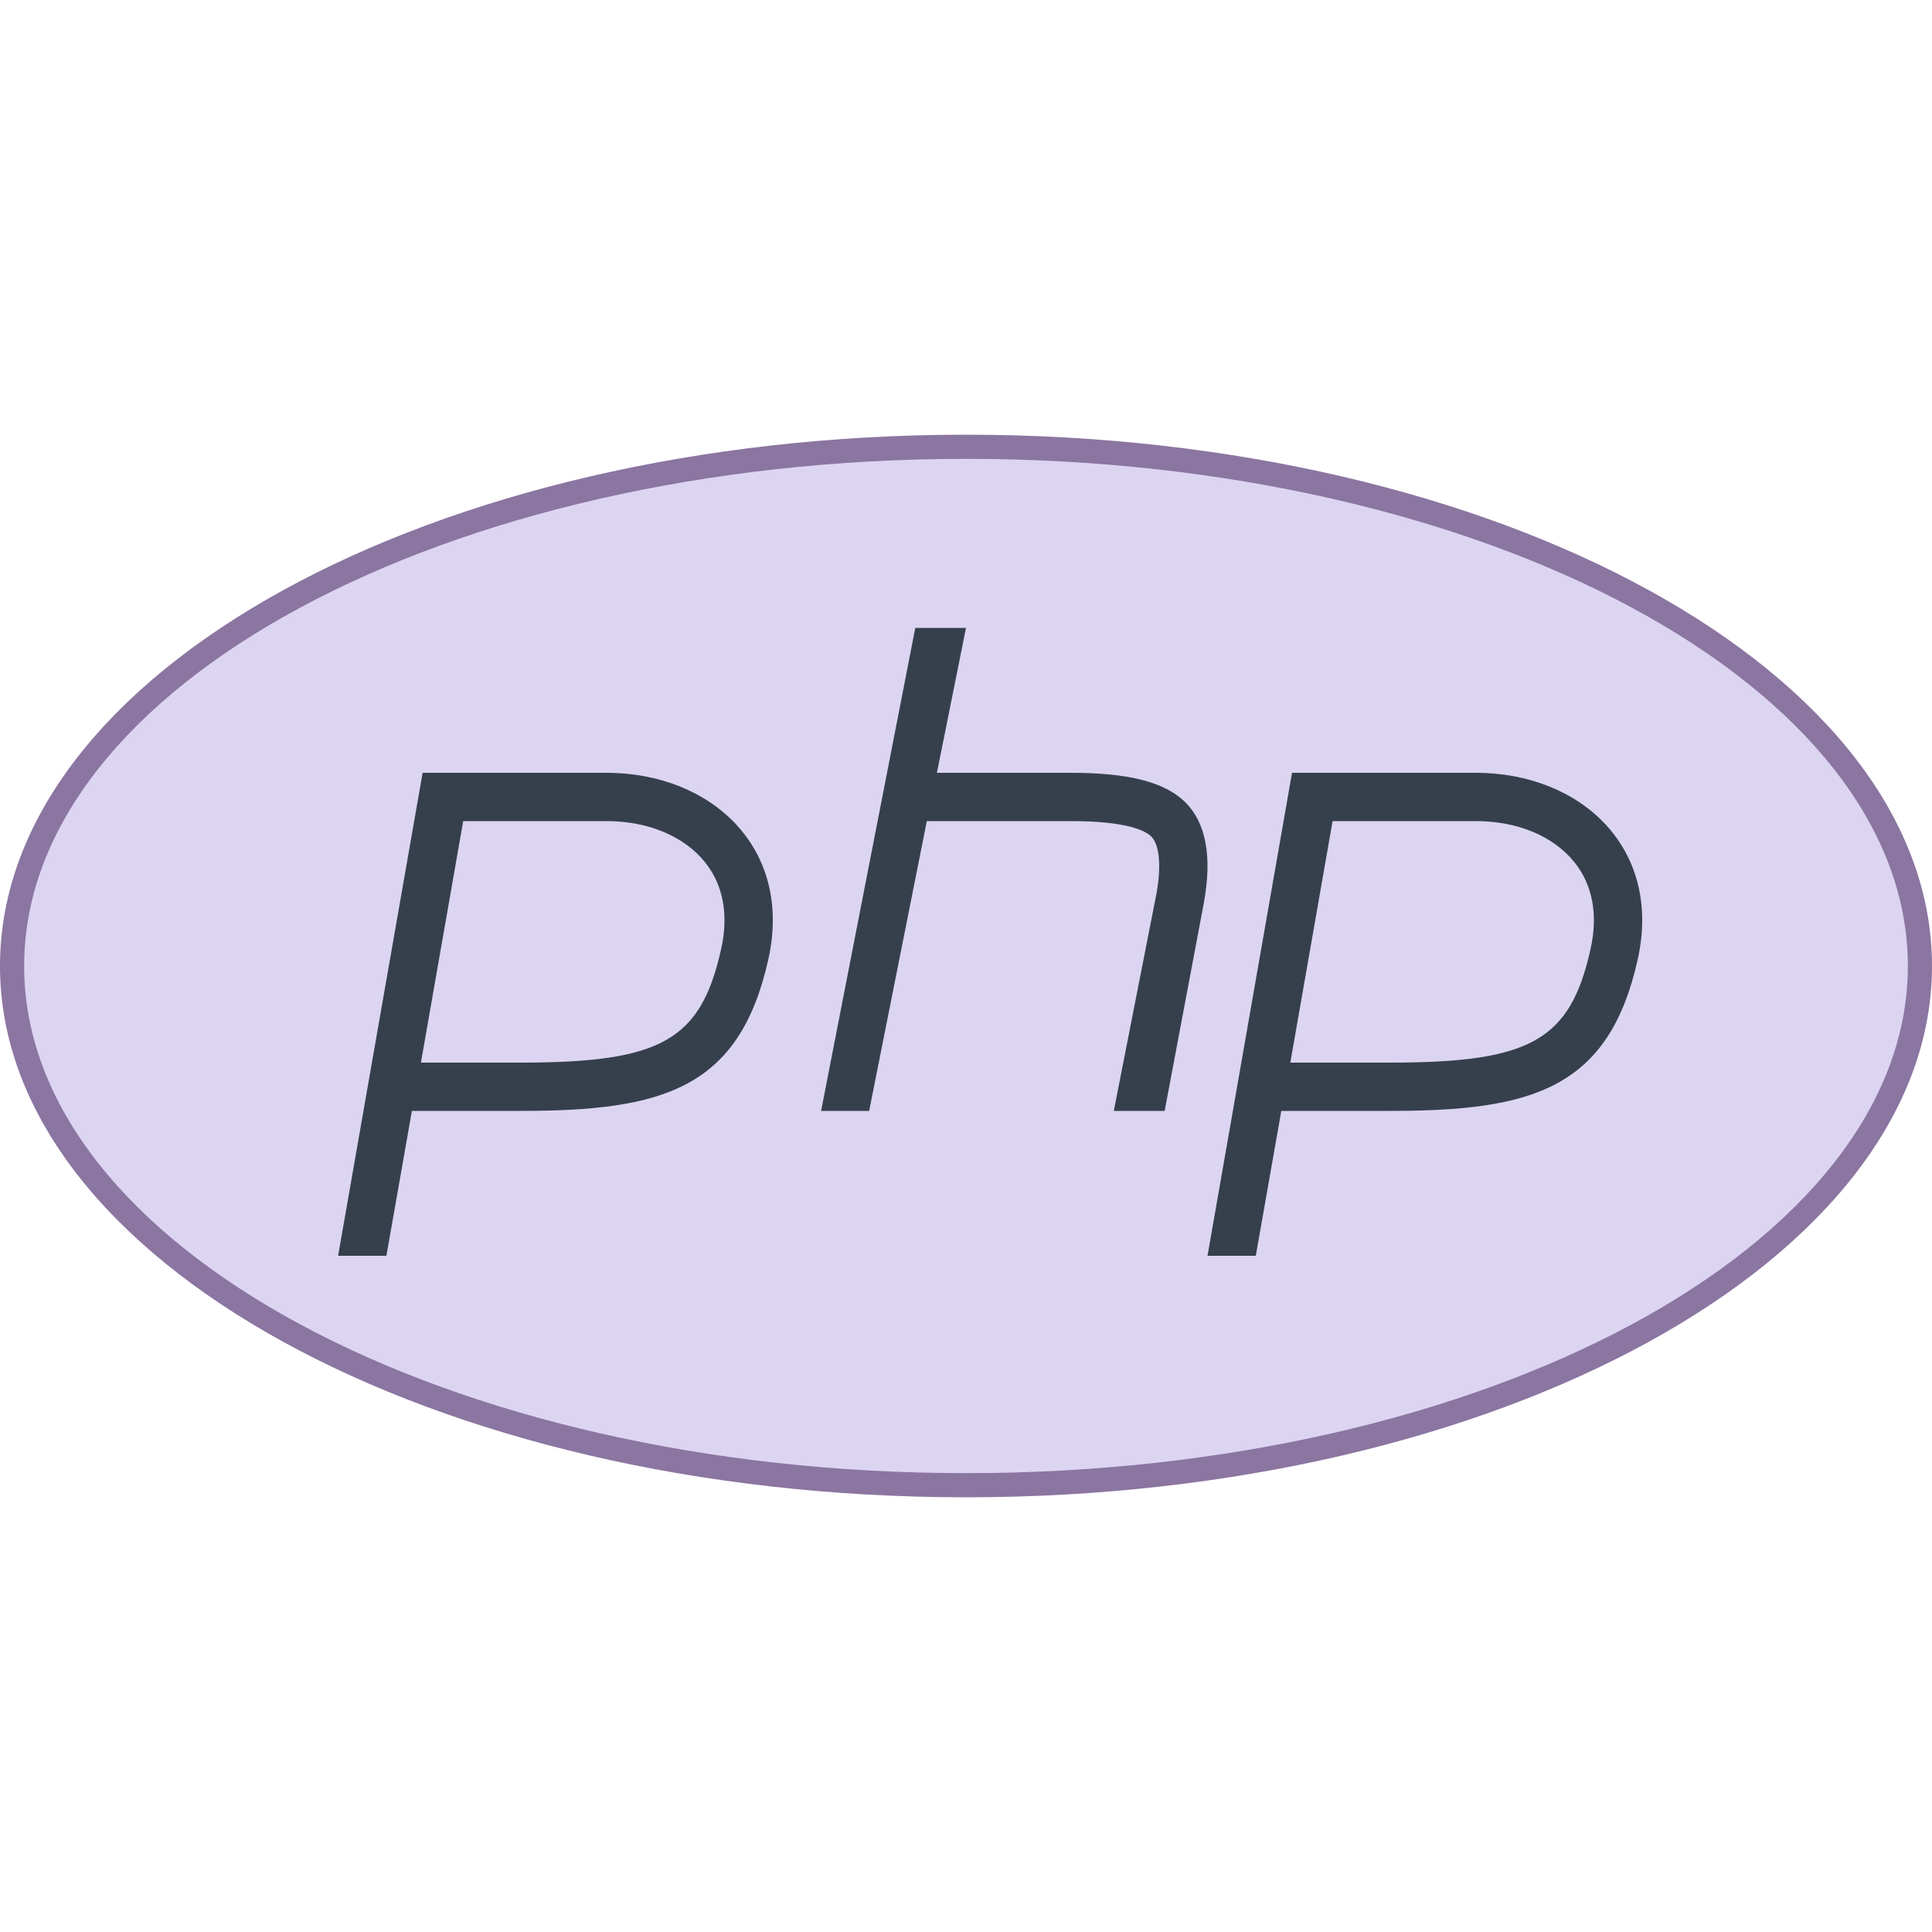
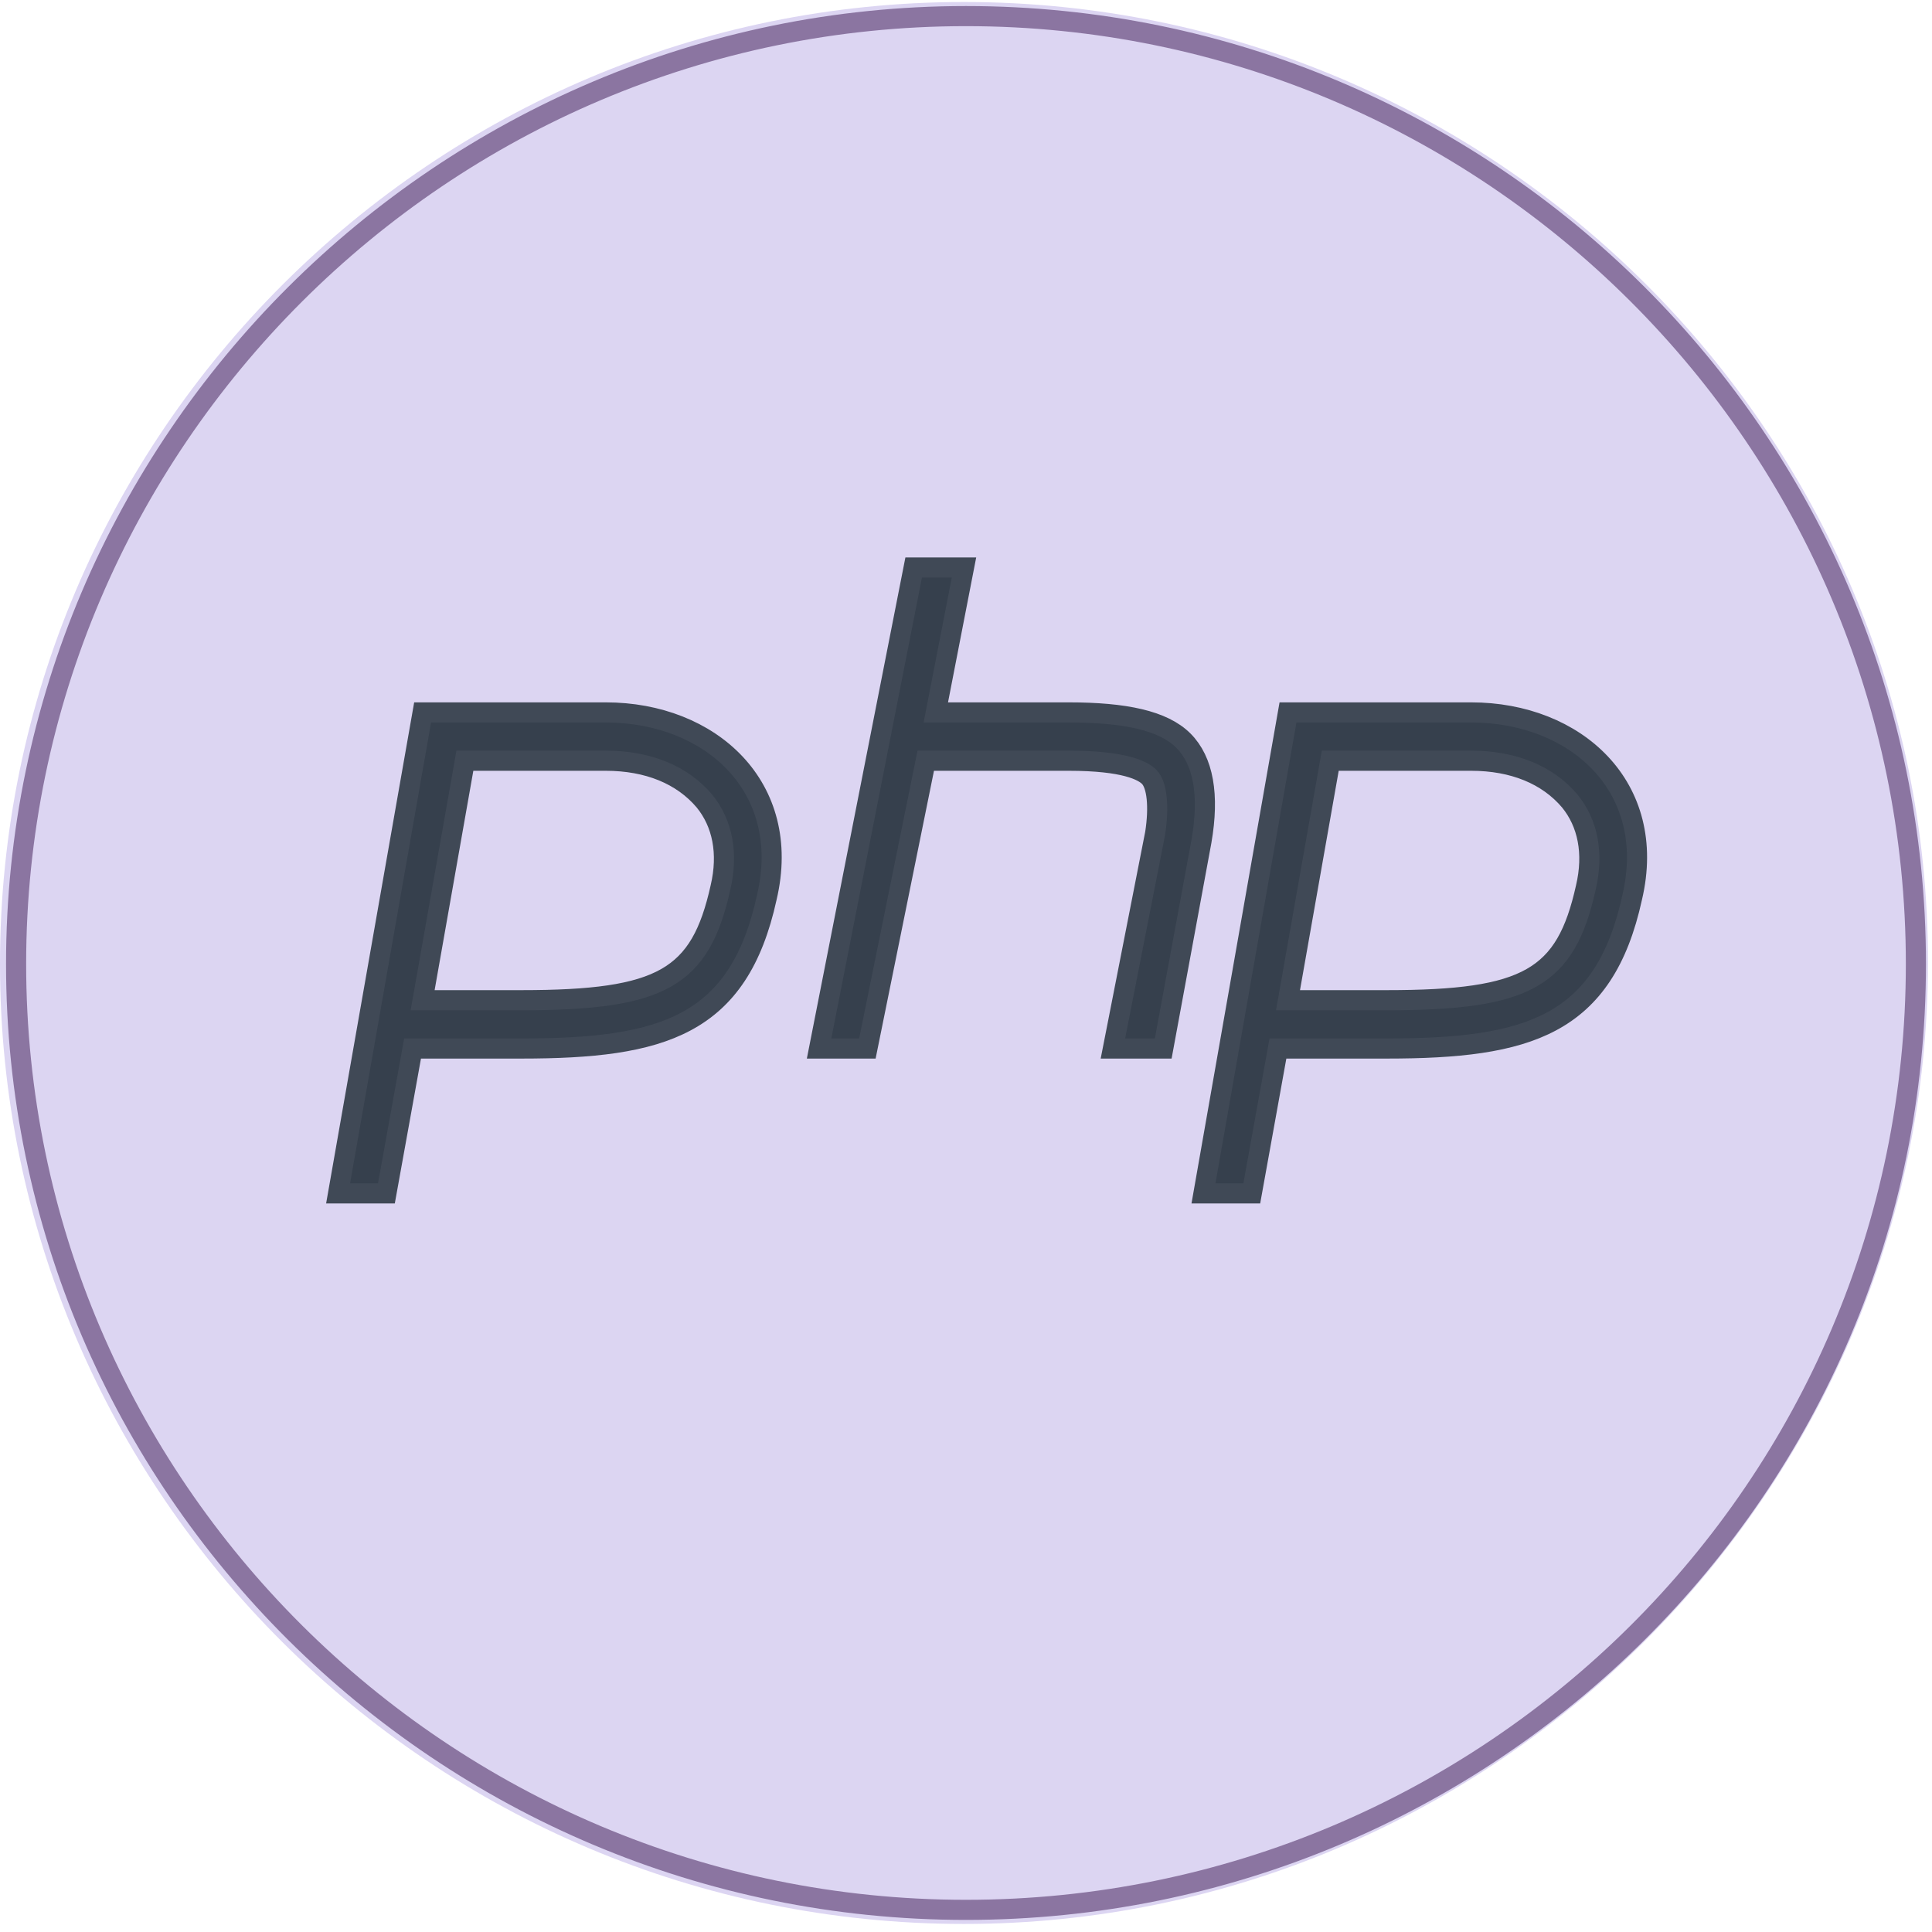
- <svg xmlns="http://www.w3.org/2000/svg" viewBox="0 0 80 80" width="80px" height="80px">
-   <path fill="#dcd5f2" d="M40,61.5C18.22,61.5,0.5,51.855,0.5,40S18.22,18.5,40,18.5S79.5,28.145,79.5,40S61.78,61.5,40,61.5z" />
-   <path fill="#8b75a1" d="M40,19c21.505,0,39,9.421,39,21S61.505,61,40,61S1,51.579,1,40S18.495,19,40,19 M40,18 C17.909,18,0,27.85,0,40s17.909,22,40,22s40-9.85,40-22S62.091,18,40,18L40,18z" />
-   <path fill="#36404d" d="M25.112 34c1.725 0 3.214.622 4.084 1.706.749.934.981 2.171.668 3.577C29.023 43.074 27.395 44 21.57 44h-4.14l1.75-10H25.112M25.112 32H17.5L14 52h2l1.056-6h4.515c5.863 0 9.053-.905 10.246-6.284C32.842 35.096 29.436 32 25.112 32L25.112 32zM61.112 34c1.725 0 3.214.622 4.084 1.706.749.934.981 2.171.668 3.577C65.023 43.074 63.395 44 57.57 44h-4.14l1.75-10H61.112M61.112 32H53.5L50 52h2l1.056-6h4.515c5.863 0 9.053-.905 10.246-6.284C68.842 35.096 65.436 32 61.112 32L61.112 32z" />
-   <g>
-     <path fill="#36404d" d="M49.072,33.212C48.193,32.348,46.644,32,44.334,32h-5.538L40,26h-2.1L34,46h1.99l2.388-12h0.419 h5.538c2.338,0,3.094,0.4,3.335,0.637c0.343,0.338,0.424,1.226,0.217,2.363l-1.767,9h2.106l1.626-8.63 C50.199,35.462,49.936,34.062,49.072,33.212z" />
-   </g>
+ <svg xmlns="http://www.w3.org/2000/svg" xml:space="preserve" viewBox="0 0 96 96">
+   <path fill="#dcd5f2" d="M47.9 95.6C21.5 95.6 0 74.2 0 47.9S21.5.1 47.9.1s47.9 21.4 47.9 47.7-21.6 47.8-47.9 47.8z" />
+   <path fill="none" stroke="#8b75a1" stroke-miterlimit="10" stroke-width=".999" d="M48 .8c26 0 47.2 21.1 47.2 47.1S74 94.9 48 94.9.8 73.8.8 47.9 22 .8 48 .8" />
+   <path fill="#36404d" stroke="#404956" stroke-miterlimit="10" d="M30.1 37.8c2.1 0 3.8.7 4.9 2 .9 1.1 1.2 2.6.8 4.3-1 4.5-2.9 5.6-9.9 5.6H21l2.1-11.9h7m0-2.4H21l-4.2 23.9h2.4l1.3-7.2h5.4c7 0 10.8-1.1 12.2-7.5 1.3-5.5-2.8-9.2-8-9.2zm43 2.4c2.1 0 3.8.7 4.9 2 .9 1.1 1.2 2.6.8 4.3-1 4.5-2.9 5.6-9.9 5.6H64l2.1-11.9h7m0-2.4H64l-4.2 23.9h2.4l1.3-7.2h5.4c7 0 10.8-1.1 12.2-7.5 1.3-5.5-2.8-9.2-8-9.2zm-14.3 1.4c-1-1-2.9-1.4-5.7-1.4h-6.6l1.4-7.2h-2.5l-4.7 23.9h2.4L46 37.8h7.1c2.8 0 3.7.5 4 .8.4.4.5 1.5.3 2.8l-2.1 10.7h2.5l1.9-10.3c.4-2.3.1-4-.9-5z" />
</svg>
